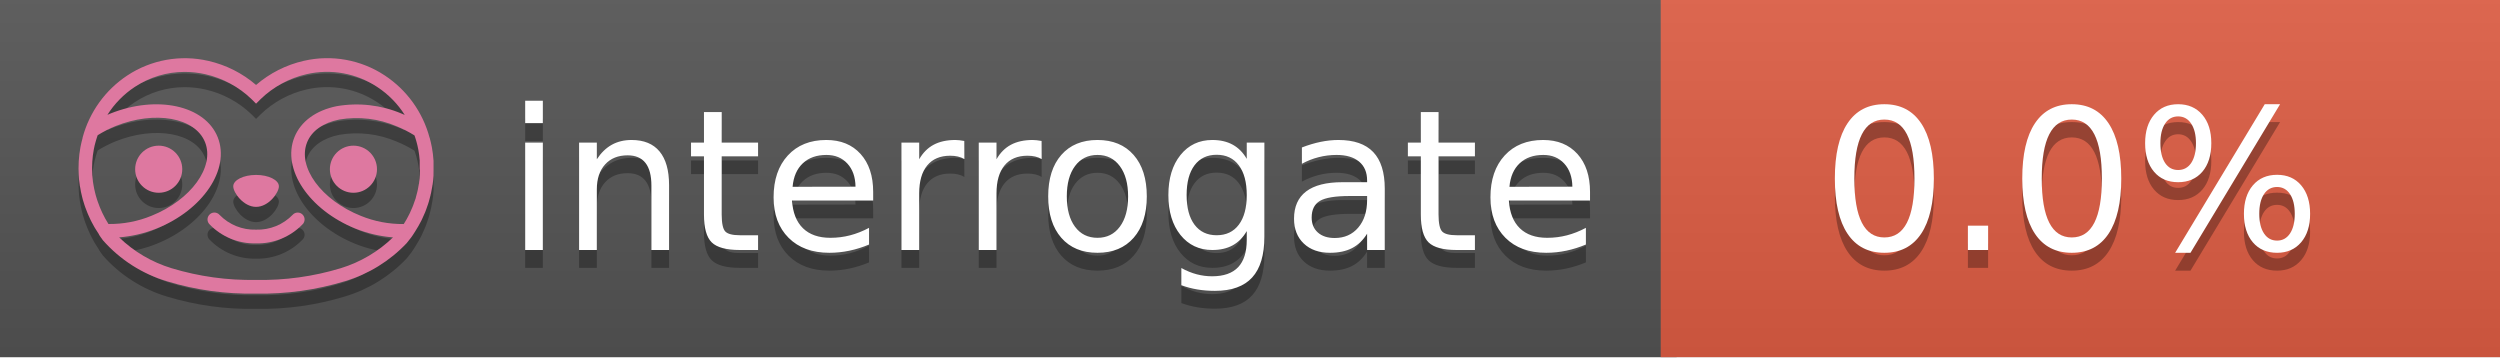
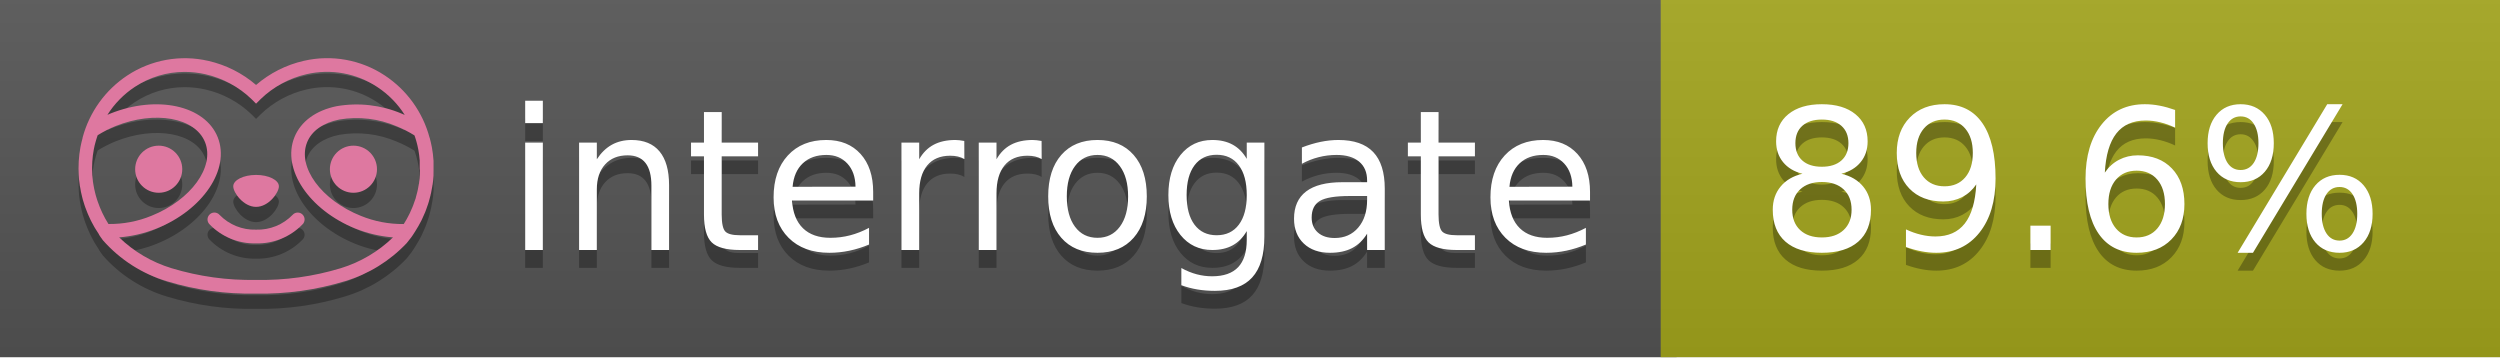
<svg xmlns="http://www.w3.org/2000/svg" width="140" height="20" viewBox="0 0 140 20" version="1.1" xml:space="preserve" style="fill-rule:evenodd;clip-rule:evenodd;stroke-linejoin:round;stroke-miterlimit:2;">
  <g transform="matrix(1,0,0,1,22,0)">
    <g id="backgrounds" transform="matrix(1.32789,0,0,1,-22.3892,0)">
      <rect x="0" y="0" width="71" height="20" style="fill:rgb(85,85,85);" />
    </g>
-     <rect x="71" y="0" width="47" height="20" data-interrogate="color" style="fill:#e05d44" />
+     <rect x="71" y="0" width="47" height="20" data-interrogate="color" style="fill:#a4a61d" />
    <g transform="matrix(1.19746,0,0,1,-22.3744,-4.85723e-16)">
      <rect x="0" y="0" width="118" height="20" style="fill:url(#_Linear1);" />
    </g>
  </g>
  <g fill="#fff" text-anchor="middle" font-family="DejaVu Sans,Verdana,Geneva,sans-serif" font-size="110">
    <text x="590" y="150" fill="#010101" fill-opacity=".3" transform="scale(.1)" textLength="610">interrogate</text>
    <text x="590" y="140" transform="scale(.1)" textLength="610">interrogate</text>
-     <text x="1160" y="150" fill="#010101" fill-opacity=".3" transform="scale(.1)" textLength="300" data-interrogate="result">0.0%</text>
-     <text x="1160" y="140" transform="scale(.1)" textLength="300" data-interrogate="result">0.0%</text>
+     <text x="1160" y="150" fill="#010101" fill-opacity=".3" transform="scale(.1)" textLength="370" data-interrogate="result">89.6%</text>
+     <text x="1160" y="140" transform="scale(.1)" textLength="370" data-interrogate="result">89.6%</text>
  </g>
  <g id="logo-shadow" transform="matrix(0.854876,0,0,0.854876,-6.73514,1.732)">
    <g transform="matrix(0.299012,0,0,0.299012,9.70229,-6.68582)">
      <path d="M50,64.25C52.76,64.25 55,61.13 55,59.75C55,58.37 52.76,57.25 50,57.25C47.24,57.25 45,58.37 45,59.75C45,61.13 47.24,64.25 50,64.25Z" style="fill:rgb(1,1,1);fill-opacity:0.3;fill-rule:nonzero;" />
    </g>
    <g transform="matrix(0.299012,0,0,0.299012,9.70229,-6.68582)">
      <path d="M88,49.05C86.506,43.475 83.018,38.638 78.2,35.46C72.969,32.002 66.539,30.844 60.43,32.26C56.576,33.145 52.995,34.958 50,37.54C46.998,34.958 43.411,33.149 39.55,32.27C33.441,30.853 27.011,32.011 21.78,35.47C16.97,38.652 13.489,43.489 12,49.06L12,49.13C11.82,49.79 11.66,50.46 11.53,51.13C11.146,53.207 11.021,55.323 11.16,57.43C11.16,58.03 11.26,58.63 11.34,59.23C11.34,59.51 11.43,59.79 11.48,60.07C11.53,60.35 11.58,60.68 11.64,60.98C11.7,61.28 11.8,61.69 11.89,62.05C11.98,62.41 11.99,62.47 12.05,62.68C12.16,63.07 12.28,63.46 12.41,63.84L12.58,64.34C12.72,64.74 12.88,65.14 13.04,65.53L13.23,65.98C13.403,66.373 13.583,66.767 13.77,67.16L13.99,67.59C14.19,67.97 14.39,68.35 14.61,68.73L14.87,69.15C15.1,69.52 15.33,69.89 15.58,70.26L15.58,70.32L15.99,70.93C16.14,71.14 16.29,71.36 16.45,71.57C20.206,75.83 25.086,78.95 30.53,80.57C36.839,82.48 43.41,83.385 50,83.25C56.599,83.374 63.177,82.456 69.49,80.53C74.644,78.978 79.303,76.102 83,72.19C83.34,71.78 83.65,71.35 84,70.92L84.18,70.66L84.33,70.44L84.41,70.32C84.55,70.12 84.67,69.9 84.81,69.7C85.07,69.3 85.32,68.89 85.55,68.48C85.78,68.07 86.02,67.65 86.23,67.22C86.31,67.05 86.39,66.88 86.47,66.7C86.67,66.28 86.85,65.87 87.03,65.44L87.23,64.92C87.397,64.487 87.55,64.05 87.69,63.61L87.85,63.09C87.98,62.64 88.1,62.19 88.21,61.74C88.21,61.57 88.3,61.39 88.33,61.22C88.43,60.75 88.52,60.22 88.6,59.79C88.6,59.64 88.66,59.49 88.68,59.33C88.77,58.71 88.84,58.08 88.88,57.45L88.88,54.17C88.817,53.164 88.693,52.162 88.51,51.17C88.38,50.5 88.23,49.84 88.05,49.17L88,49.05ZM85.89,56.44L85.89,57.23C85.89,57.78 85.79,58.32 85.72,58.86C85.72,59.01 85.72,59.15 85.65,59.3C85.59,59.7 85.51,60.11 85.43,60.51L85.32,60.99C85.23,61.38 85.12,61.77 85.01,62.16C85.01,62.31 84.93,62.46 84.88,62.6C84.74,63.04 84.59,63.47 84.42,63.9L84.27,64.28C84.1,64.71 83.91,65.14 83.71,65.56C83.51,65.98 83.43,66.12 83.28,66.4L83.01,66.91C82.83,67.223 82.643,67.537 82.45,67.85L82.35,68.01C79.121,68.047 75.918,67.434 72.93,66.21C64.27,62.74 59,55.52 61.18,50.11C62.18,47.6 64.7,45.82 68.26,45.11C72.489,44.395 76.835,44.908 80.78,46.59C82.141,47.144 83.453,47.813 84.7,48.59C84.76,48.76 84.82,48.93 84.88,49.1C84.94,49.27 85.05,49.63 85.12,49.9C85.28,50.5 85.44,51.1 85.55,51.73C85.691,52.507 85.792,53.292 85.85,54.08L85.85,55.89C85.85,56.12 85.91,56.25 85.91,56.45L85.89,56.44ZM17.66,68C16.668,66.435 15.869,64.756 15.28,63L15.17,62.68C15.06,62.35 14.96,62.01 14.87,61.68C14.823,61.493 14.777,61.31 14.73,61.13C14.66,60.84 14.59,60.55 14.53,60.27C14.47,59.99 14.43,59.72 14.38,59.44C14.33,59.16 14.3,59 14.27,58.78C14.2,58.27 14.15,57.78 14.11,57.23L14.11,57.03C14.008,55.236 14.122,53.437 14.45,51.67C14.56,51.06 14.71,50.46 14.88,49.87C14.96,49.59 15.04,49.32 15.13,49.05C15.22,48.78 15.24,48.72 15.3,48.55C16.548,47.774 17.859,47.105 19.22,46.55C27.86,43.09 36.65,44.67 38.82,50.08C40.99,55.49 35.73,62.74 27.09,66.2C24.101,67.431 20.893,68.043 17.66,68ZM68.57,77.68C62.554,79.508 56.287,80.376 50,80.25C43.737,80.37 37.495,79.506 31.5,77.69C27.185,76.38 23.243,74.062 20,70.93C22.815,70.706 25.58,70.055 28.2,69C38.37,64.92 44.39,56 41.6,49C38.81,42 28.27,39.72 18.1,43.8L17.43,44.09C18.973,41.648 21.019,39.561 23.43,37.97C26.671,35.824 30.473,34.68 34.36,34.68C35.884,34.681 37.404,34.852 38.89,35.19C42.694,36.049 46.191,37.935 49,40.64L50,41.64L51,40.64C53.797,37.937 57.279,36.049 61.07,35.18C66.402,33.947 72.014,34.968 76.57,38C78.98,39.588 81.026,41.671 82.57,44.11L81.9,43.82C77.409,41.921 72.464,41.355 67.66,42.19C63.08,43.12 59.79,45.54 58.39,49.02C55.6,55.97 61.62,64.94 71.79,69.02C74.414,70.07 77.182,70.714 80,70.93C76.776,74.05 72.859,76.363 68.57,77.68Z" style="fill:rgb(1,1,1);fill-opacity:0.3;fill-rule:nonzero;" />
    </g>
    <g transform="matrix(0.299012,0,0,0.299012,9.70229,-6.68582)">
      <circle cx="71.33" cy="56" r="5.16" style="fill:rgb(1,1,1);fill-opacity:0.3;" />
    </g>
    <g transform="matrix(0.299012,0,0,0.299012,9.70229,-6.68582)">
      <circle cx="28.67" cy="56" r="5.16" style="fill:rgb(1,1,1);fill-opacity:0.3;" />
    </g>
    <g transform="matrix(0.299012,0,0,0.299012,9.70229,-6.68582)">
      <path d="M58,66C55.912,68.161 53.003,69.339 50,69.24C46.997,69.339 44.088,68.161 42,66C41.714,65.677 41.302,65.491 40.87,65.491C40.042,65.491 39.361,66.172 39.361,67C39.361,67.368 39.496,67.724 39.74,68C42.403,70.804 46.134,72.35 50,72.25C53.862,72.347 57.59,70.802 60.25,68C60.495,67.725 60.63,67.369 60.63,67C60.63,66.174 59.951,65.495 59.125,65.495C58.695,65.495 58.285,65.679 58,66Z" style="fill:rgb(1,1,1);fill-opacity:0.3;fill-rule:nonzero;" />
    </g>
  </g>
  <g id="logo-pink" transform="matrix(0.854876,0,0,0.854876,-6.73514,0.877124)">
    <g transform="matrix(0.299012,0,0,0.299012,9.70229,-6.68582)">
      <path d="M50,64.25C52.76,64.25 55,61.13 55,59.75C55,58.37 52.76,57.25 50,57.25C47.24,57.25 45,58.37 45,59.75C45,61.13 47.24,64.25 50,64.25Z" style="fill:rgb(222,120,160);fill-rule:nonzero;" />
    </g>
    <g transform="matrix(0.299012,0,0,0.299012,9.70229,-6.68582)">
      <path d="M88,49.05C86.506,43.475 83.018,38.638 78.2,35.46C72.969,32.002 66.539,30.844 60.43,32.26C56.576,33.145 52.995,34.958 50,37.54C46.998,34.958 43.411,33.149 39.55,32.27C33.441,30.853 27.011,32.011 21.78,35.47C16.97,38.652 13.489,43.489 12,49.06L12,49.13C11.82,49.79 11.66,50.46 11.53,51.13C11.146,53.207 11.021,55.323 11.16,57.43C11.16,58.03 11.26,58.63 11.34,59.23C11.34,59.51 11.43,59.79 11.48,60.07C11.53,60.35 11.58,60.68 11.64,60.98C11.7,61.28 11.8,61.69 11.89,62.05C11.98,62.41 11.99,62.47 12.05,62.68C12.16,63.07 12.28,63.46 12.41,63.84L12.58,64.34C12.72,64.74 12.88,65.14 13.04,65.53L13.23,65.98C13.403,66.373 13.583,66.767 13.77,67.16L13.99,67.59C14.19,67.97 14.39,68.35 14.61,68.73L14.87,69.15C15.1,69.52 15.33,69.89 15.58,70.26L15.58,70.32L15.99,70.93C16.14,71.14 16.29,71.36 16.45,71.57C20.206,75.83 25.086,78.95 30.53,80.57C36.839,82.48 43.41,83.385 50,83.25C56.599,83.374 63.177,82.456 69.49,80.53C74.644,78.978 79.303,76.102 83,72.19C83.34,71.78 83.65,71.35 84,70.92L84.18,70.66L84.33,70.44L84.41,70.32C84.55,70.12 84.67,69.9 84.81,69.7C85.07,69.3 85.32,68.89 85.55,68.48C85.78,68.07 86.02,67.65 86.23,67.22C86.31,67.05 86.39,66.88 86.47,66.7C86.67,66.28 86.85,65.87 87.03,65.44L87.23,64.92C87.397,64.487 87.55,64.05 87.69,63.61L87.85,63.09C87.98,62.64 88.1,62.19 88.21,61.74C88.21,61.57 88.3,61.39 88.33,61.22C88.43,60.75 88.52,60.22 88.6,59.79C88.6,59.64 88.66,59.49 88.68,59.33C88.77,58.71 88.84,58.08 88.88,57.45L88.88,54.17C88.817,53.164 88.693,52.162 88.51,51.17C88.38,50.5 88.23,49.84 88.05,49.17L88,49.05ZM85.89,56.44L85.89,57.23C85.89,57.78 85.79,58.32 85.72,58.86C85.72,59.01 85.72,59.15 85.65,59.3C85.59,59.7 85.51,60.11 85.43,60.51L85.32,60.99C85.23,61.38 85.12,61.77 85.01,62.16C85.01,62.31 84.93,62.46 84.88,62.6C84.74,63.04 84.59,63.47 84.42,63.9L84.27,64.28C84.1,64.71 83.91,65.14 83.71,65.56C83.51,65.98 83.43,66.12 83.28,66.4L83.01,66.91C82.83,67.223 82.643,67.537 82.45,67.85L82.35,68.01C79.121,68.047 75.918,67.434 72.93,66.21C64.27,62.74 59,55.52 61.18,50.11C62.18,47.6 64.7,45.82 68.26,45.11C72.489,44.395 76.835,44.908 80.78,46.59C82.141,47.144 83.453,47.813 84.7,48.59C84.76,48.76 84.82,48.93 84.88,49.1C84.94,49.27 85.05,49.63 85.12,49.9C85.28,50.5 85.44,51.1 85.55,51.73C85.691,52.507 85.792,53.292 85.85,54.08L85.85,55.89C85.85,56.12 85.91,56.25 85.91,56.45L85.89,56.44ZM17.66,68C16.668,66.435 15.869,64.756 15.28,63L15.17,62.68C15.06,62.35 14.96,62.01 14.87,61.68C14.823,61.493 14.777,61.31 14.73,61.13C14.66,60.84 14.59,60.55 14.53,60.27C14.47,59.99 14.43,59.72 14.38,59.44C14.33,59.16 14.3,59 14.27,58.78C14.2,58.27 14.15,57.78 14.11,57.23L14.11,57.03C14.008,55.236 14.122,53.437 14.45,51.67C14.56,51.06 14.71,50.46 14.88,49.87C14.96,49.59 15.04,49.32 15.13,49.05C15.22,48.78 15.24,48.72 15.3,48.55C16.548,47.774 17.859,47.105 19.22,46.55C27.86,43.09 36.65,44.67 38.82,50.08C40.99,55.49 35.73,62.74 27.09,66.2C24.101,67.431 20.893,68.043 17.66,68ZM68.57,77.68C62.554,79.508 56.287,80.376 50,80.25C43.737,80.37 37.495,79.506 31.5,77.69C27.185,76.38 23.243,74.062 20,70.93C22.815,70.706 25.58,70.055 28.2,69C38.37,64.92 44.39,56 41.6,49C38.81,42 28.27,39.72 18.1,43.8L17.43,44.09C18.973,41.648 21.019,39.561 23.43,37.97C26.671,35.824 30.473,34.68 34.36,34.68C35.884,34.681 37.404,34.852 38.89,35.19C42.694,36.049 46.191,37.935 49,40.64L50,41.64L51,40.64C53.797,37.937 57.279,36.049 61.07,35.18C66.402,33.947 72.014,34.968 76.57,38C78.98,39.588 81.026,41.671 82.57,44.11L81.9,43.82C77.409,41.921 72.464,41.355 67.66,42.19C63.08,43.12 59.79,45.54 58.39,49.02C55.6,55.97 61.62,64.94 71.79,69.02C74.414,70.07 77.182,70.714 80,70.93C76.776,74.05 72.859,76.363 68.57,77.68Z" style="fill:rgb(222,120,160);fill-rule:nonzero;" />
    </g>
    <g transform="matrix(0.299012,0,0,0.299012,9.70229,-6.68582)">
      <circle cx="71.33" cy="56" r="5.16" style="fill:rgb(222,120,160);" />
    </g>
    <g transform="matrix(0.299012,0,0,0.299012,9.70229,-6.68582)">
      <circle cx="28.67" cy="56" r="5.16" style="fill:rgb(222,120,160);" />
    </g>
    <g transform="matrix(0.299012,0,0,0.299012,9.70229,-6.68582)">
      <path d="M58,66C55.912,68.161 53.003,69.339 50,69.24C46.997,69.339 44.088,68.161 42,66C41.714,65.677 41.302,65.491 40.87,65.491C40.042,65.491 39.361,66.172 39.361,67C39.361,67.368 39.496,67.724 39.74,68C42.403,70.804 46.134,72.35 50,72.25C53.862,72.347 57.59,70.802 60.25,68C60.495,67.725 60.63,67.369 60.63,67C60.63,66.174 59.951,65.495 59.125,65.495C58.695,65.495 58.285,65.679 58,66Z" style="fill:rgb(222,120,160);fill-rule:nonzero;" />
    </g>
  </g>
  <defs>
    <linearGradient id="_Linear1" x1="0" y1="0" x2="1" y2="0" gradientUnits="userSpaceOnUse" gradientTransform="matrix(1.22465e-15,20,-20,1.22465e-15,0,0)">
      <stop offset="0" style="stop-color:rgb(187,187,187);stop-opacity:0.1" />
      <stop offset="1" style="stop-color:black;stop-opacity:0.1" />
    </linearGradient>
  </defs>
</svg>
